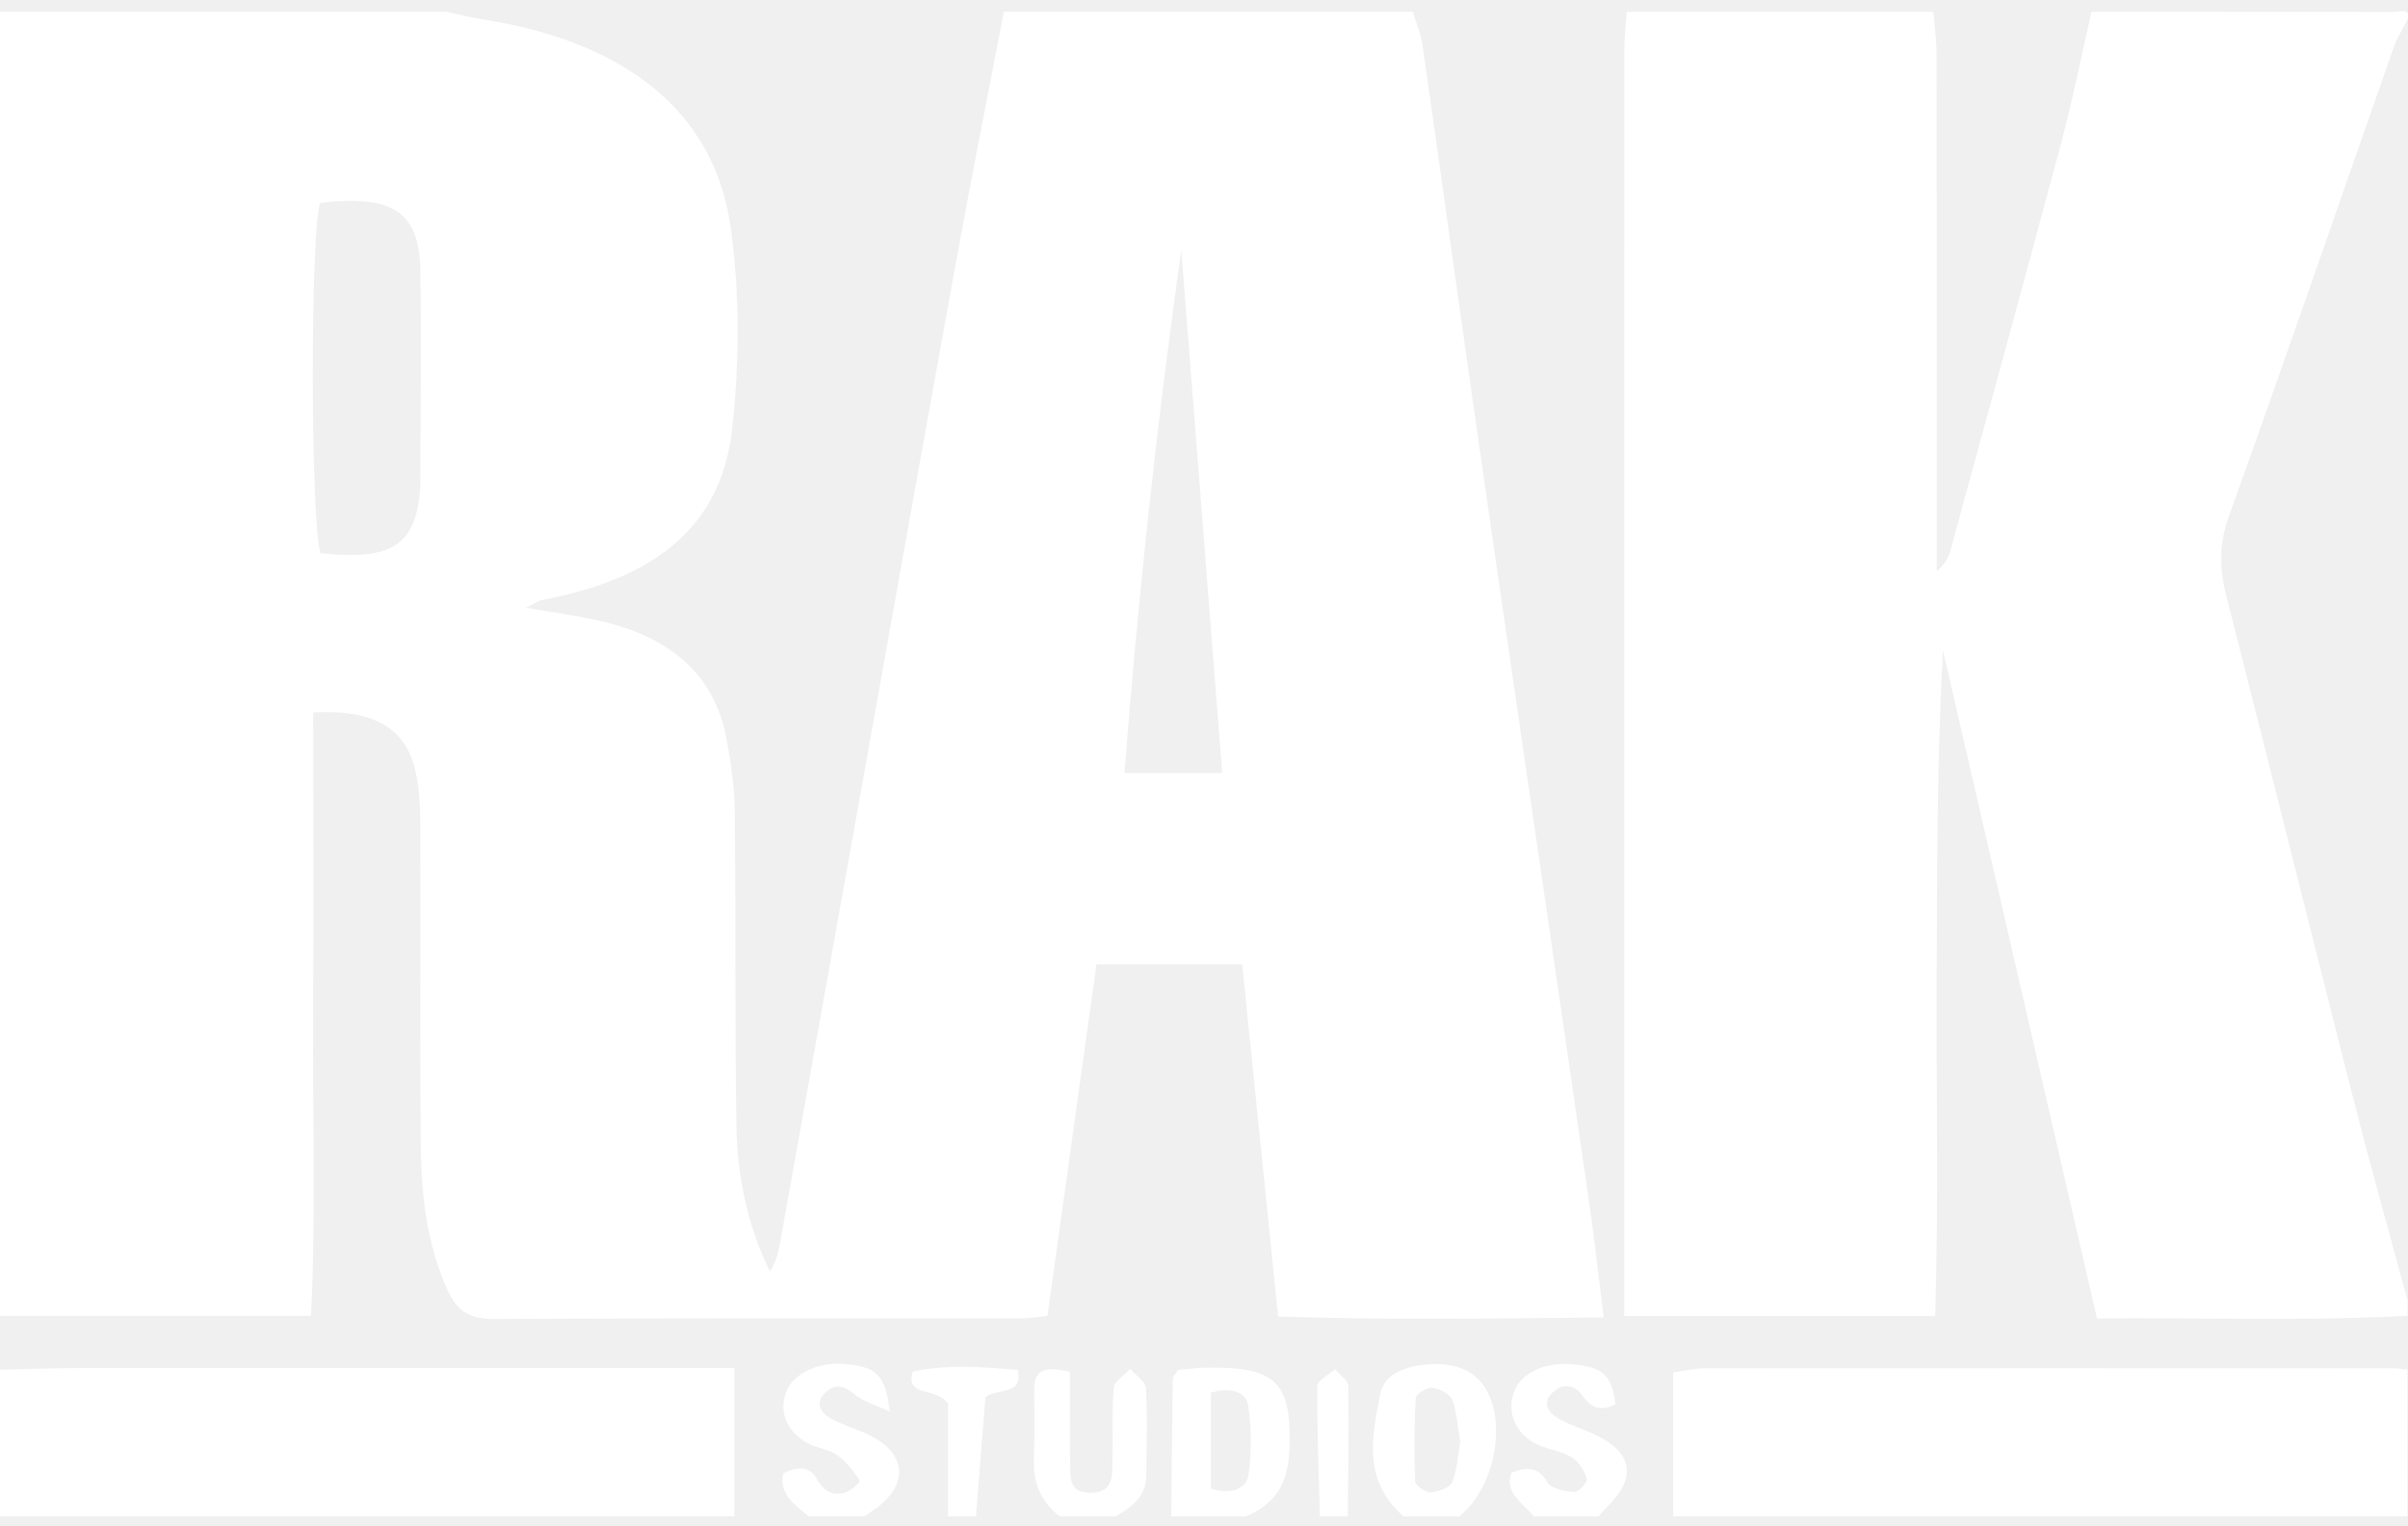
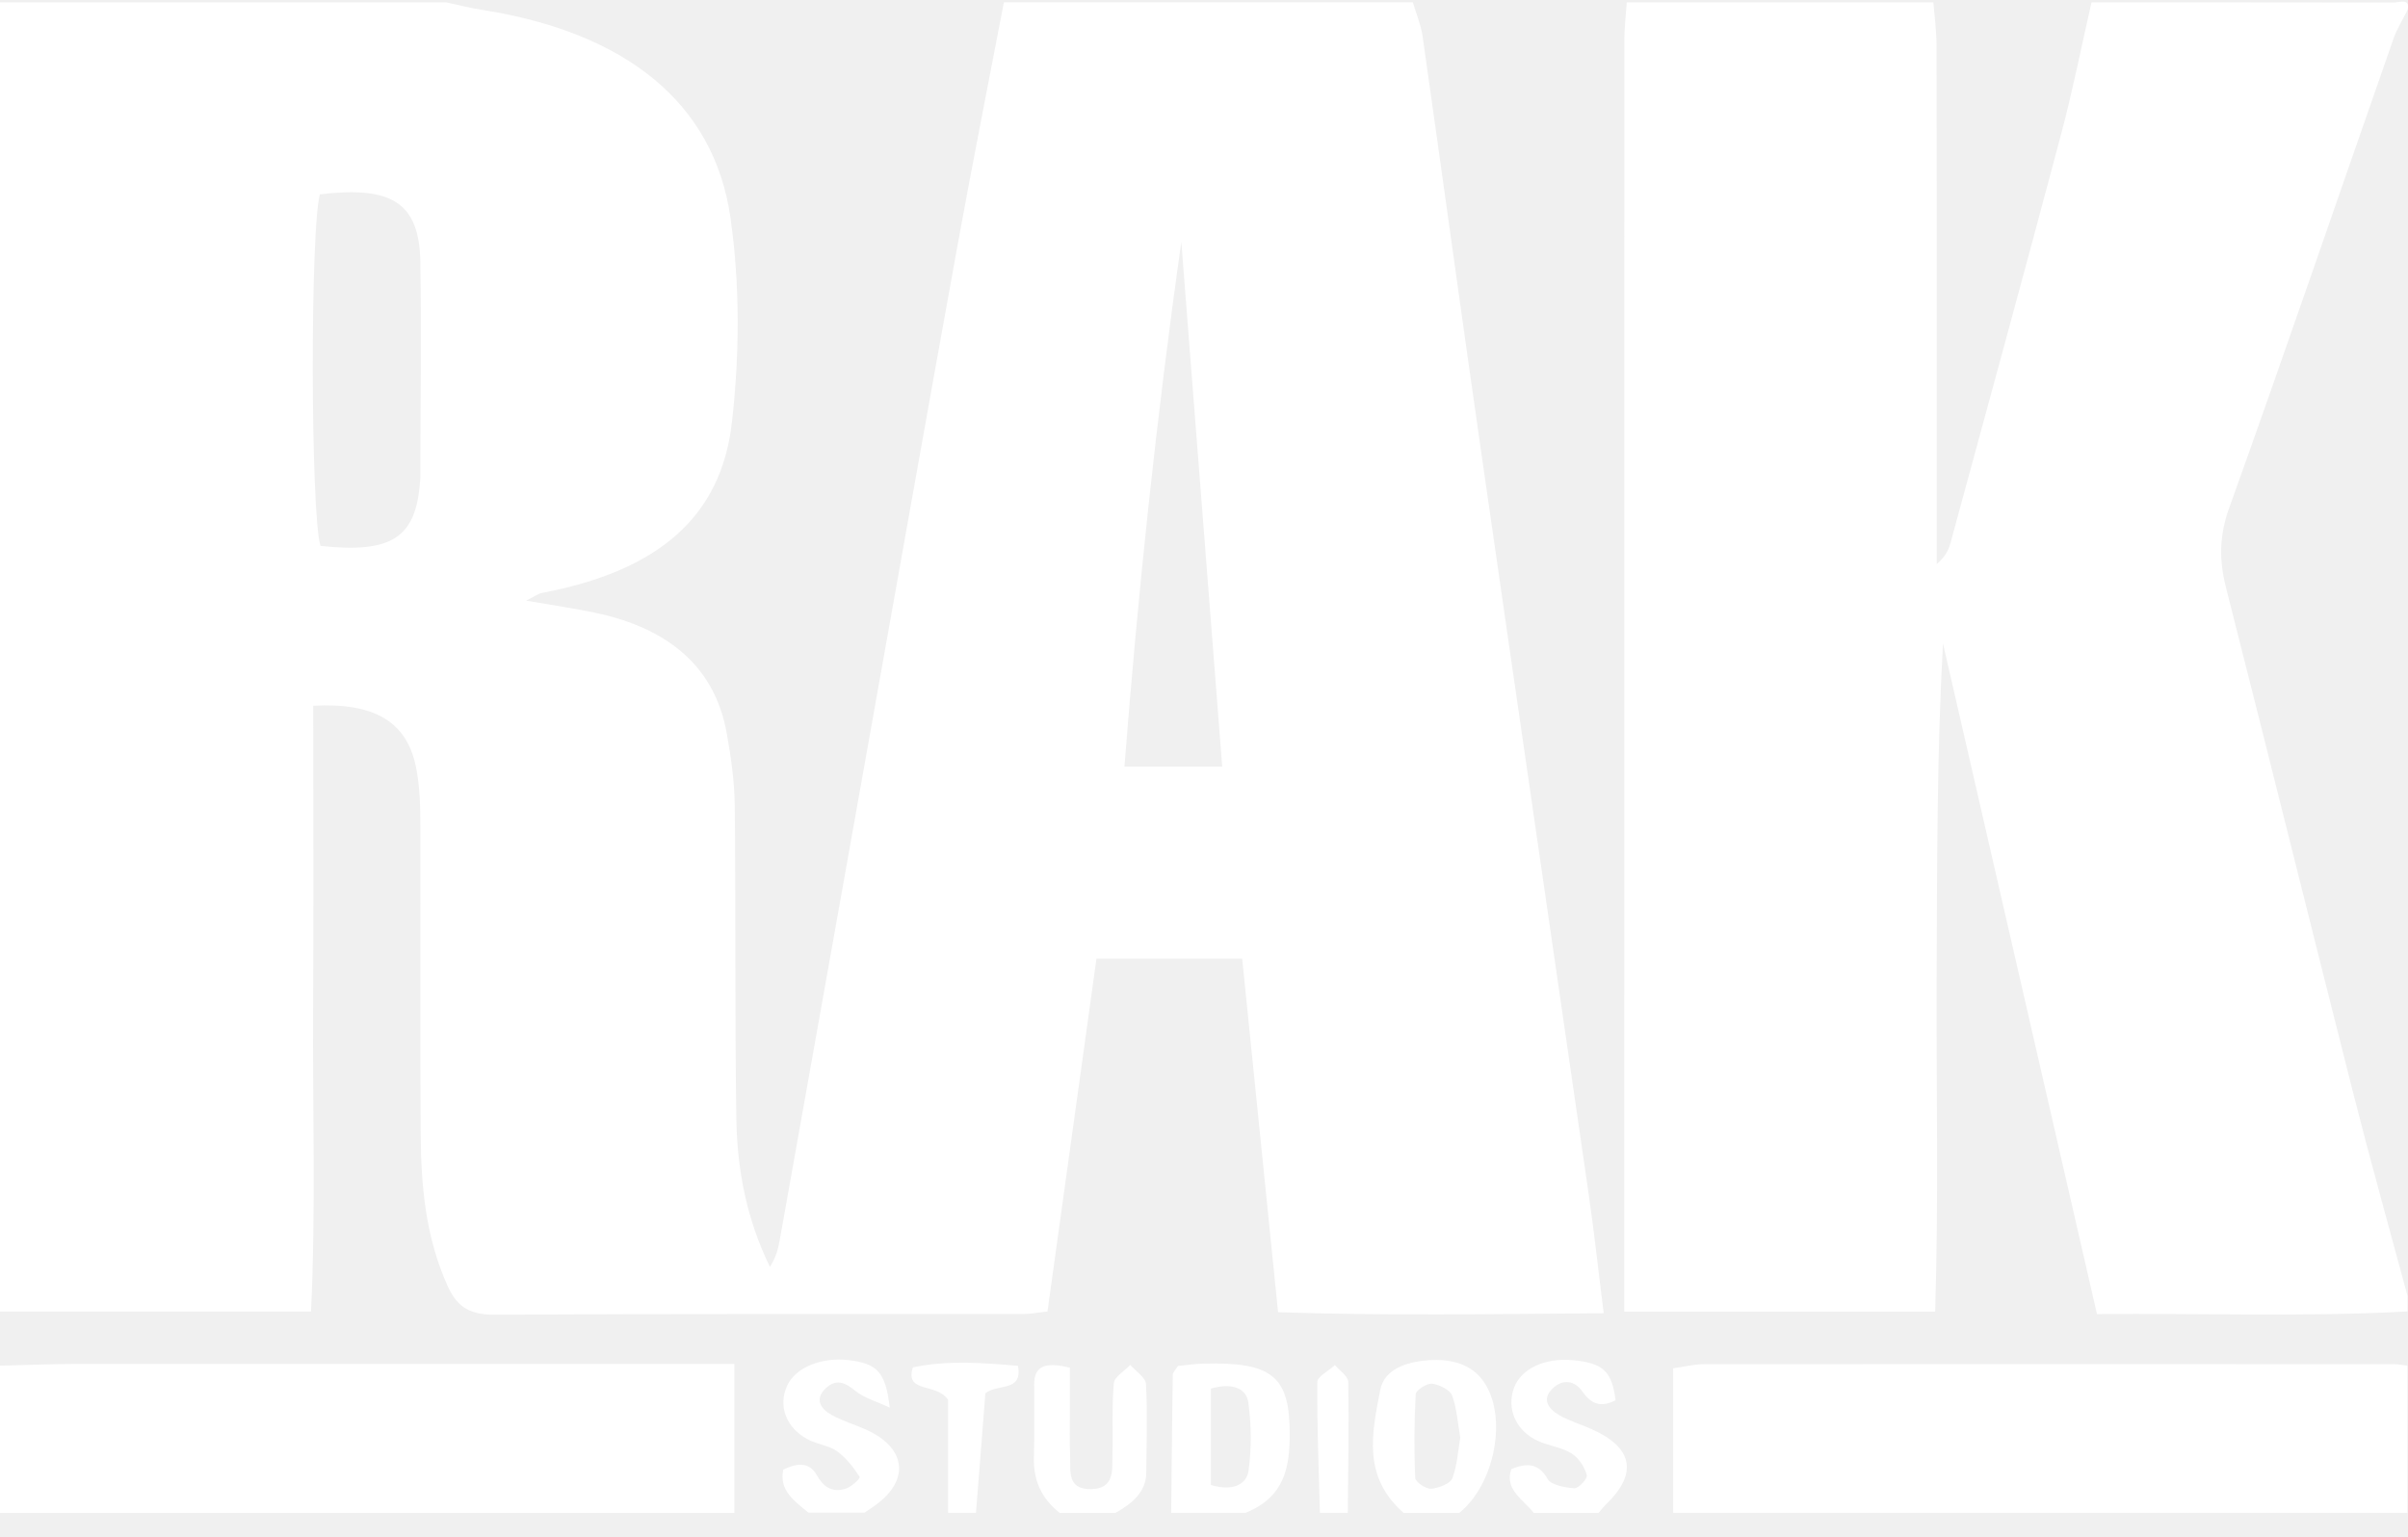
- <svg xmlns="http://www.w3.org/2000/svg" width="150" height="95" viewBox="0 0 150 95" fill="none">
+ <svg xmlns="http://www.w3.org/2000/svg" width="94" height="60" viewBox="0 0 94 60" fill="none">
  <g clip-path="url(#clip0_1281_373)">
-     <path d="M0 81.946V0.734C9.264 0.734 18.529 0.734 27.793 0.734C28.528 0.888 29.258 1.08 30.005 1.195C38.91 2.579 44.474 6.919 45.505 14.103C46.101 18.284 46.072 22.604 45.592 26.799C44.908 32.748 40.89 36.02 33.78 37.366C33.508 37.419 33.27 37.606 32.772 37.851C34.452 38.14 35.772 38.327 37.074 38.601C41.776 39.586 44.55 42.075 45.267 46.064C45.54 47.563 45.754 49.082 45.771 50.591C45.841 57.073 45.771 63.561 45.87 70.043C45.922 73.167 46.512 76.237 47.96 79.178C48.313 78.635 48.469 78.107 48.562 77.573C50.363 67.53 52.158 57.487 53.959 47.438C55.846 36.919 57.716 26.4 59.633 15.886C60.553 10.83 61.567 5.78 62.534 0.729C71.028 0.729 79.516 0.729 88.01 0.729C88.213 1.426 88.508 2.108 88.613 2.815C89.852 11.474 91.039 20.138 92.289 28.793C94.501 44.123 96.754 59.447 98.977 74.777C99.319 77.131 99.573 79.491 99.898 82.057C92.99 82.11 86.401 82.22 79.615 81.995C78.856 74.541 78.121 67.323 77.38 60.062H68.301C67.27 67.434 66.257 74.705 65.249 81.951C64.543 82.028 64.167 82.1 63.785 82.105C52.783 82.115 41.788 82.086 30.786 82.148C29.084 82.158 28.401 81.504 27.874 80.346C26.496 77.29 26.224 74.104 26.206 70.899C26.16 64.575 26.206 58.246 26.183 51.922C26.183 50.644 26.166 49.346 25.894 48.092C25.303 45.338 23.288 44.166 19.513 44.372C19.513 50.586 19.542 56.819 19.507 63.051C19.466 69.342 19.681 75.637 19.374 81.951H0V81.946ZM19.93 12.642C19.316 14.732 19.345 32.537 19.965 34.454C24.4 34.93 25.917 33.954 26.166 30.456C26.166 30.374 26.183 30.297 26.183 30.215C26.189 25.746 26.264 21.282 26.183 16.813C26.114 13.175 24.429 12.108 19.936 12.642H19.93ZM73.587 15.597C72.041 26.438 70.895 37.265 70.044 48.145H76.135C75.278 37.208 74.433 26.4 73.587 15.597Z" fill="white" />
-     <path d="M101.328 0.734C107.697 0.734 114.066 0.734 120.435 0.734C120.505 1.604 120.626 2.478 120.632 3.348C120.65 10.45 120.644 17.558 120.644 24.66C120.644 28.298 120.644 31.941 120.644 35.578C121.101 35.199 121.362 34.776 121.483 34.334C123.799 25.862 126.127 17.394 128.391 8.913C129.115 6.202 129.659 3.463 130.284 0.734C136.555 0.734 142.832 0.734 149.102 0.743C149.456 0.743 150.168 0.446 149.971 1.214C149.681 1.791 149.322 2.353 149.108 2.954C145.692 12.675 142.351 22.416 138.854 32.118C138.246 33.805 138.229 35.348 138.657 37.02C141.326 47.477 143.926 57.948 146.59 68.409C147.661 72.614 148.836 76.795 149.971 80.985V81.946C143.555 82.297 137.146 82.052 130.626 82.11C127.378 68.025 124.205 54.262 121.032 40.504C120.65 47.453 120.667 54.334 120.638 61.215C120.609 68.135 120.765 75.06 120.545 81.961H101.177C101.177 80.947 101.177 80.087 101.177 79.226C101.177 53.858 101.177 28.49 101.183 3.127C101.183 2.329 101.281 1.536 101.334 0.739L101.328 0.734Z" fill="white" />
-     <path d="M0 85.31C1.627 85.272 3.26 85.205 4.887 85.205C17.278 85.195 29.663 85.205 42.054 85.205C43.183 85.205 44.318 85.205 45.742 85.205V94.445H0C0 91.404 0 88.362 0 85.315V85.31Z" fill="white" />
-     <path d="M104.223 94.441V85.474C104.918 85.378 105.549 85.219 106.174 85.219C120.487 85.209 134.795 85.214 149.108 85.219C149.392 85.219 149.676 85.277 149.965 85.31V94.441H104.223Z" fill="white" />
-     <path d="M72.956 94.441C72.985 91.581 73.014 88.722 73.055 85.863C73.055 85.728 73.217 85.589 73.379 85.329C73.836 85.286 74.386 85.2 74.942 85.185C79.261 85.07 80.356 85.964 80.338 89.611C80.327 91.567 80.061 93.441 77.588 94.441H72.956ZM75.428 86.733V92.711C76.737 93.114 77.646 92.716 77.773 91.831C77.97 90.438 77.953 88.996 77.762 87.603C77.635 86.675 76.708 86.368 75.423 86.733H75.428Z" fill="white" />
-     <path d="M87.431 94.441C84.843 92.177 85.469 89.462 85.978 86.819C86.221 85.56 87.547 85.075 88.977 84.974C90.402 84.873 91.664 85.214 92.422 86.3C93.934 88.463 93.123 92.667 90.9 94.445H87.426L87.431 94.441ZM90.963 89.77C90.801 88.862 90.755 87.977 90.454 87.156C90.332 86.824 89.672 86.488 89.203 86.43C88.896 86.391 88.201 86.829 88.19 87.074C88.091 88.804 88.08 90.543 88.155 92.273C88.167 92.523 88.821 92.97 89.145 92.946C89.62 92.912 90.344 92.619 90.466 92.307C90.778 91.49 90.819 90.606 90.963 89.77Z" fill="white" />
-     <path d="M50.374 94.441C49.489 93.715 48.504 93.033 48.794 91.759C49.575 91.384 50.386 91.221 50.878 92.1C51.255 92.768 51.752 93.201 52.633 92.961C53.015 92.855 53.611 92.307 53.547 92.206C53.177 91.629 52.725 91.043 52.135 90.615C51.648 90.265 50.896 90.188 50.334 89.89C48.95 89.159 48.458 87.804 49.037 86.545C49.552 85.435 51.15 84.772 52.841 84.964C54.636 85.171 55.175 85.704 55.423 87.915C54.538 87.502 53.791 87.295 53.298 86.886C52.633 86.329 52.048 86.103 51.394 86.757C50.757 87.391 51.098 87.982 51.816 88.376C52.453 88.722 53.183 88.948 53.866 89.241C56.454 90.361 56.726 92.398 54.509 93.984C54.294 94.138 54.069 94.282 53.849 94.431H50.374V94.441Z" fill="white" />
-     <path d="M95.538 94.441C94.889 93.614 93.691 92.985 94.148 91.726C95.15 91.317 95.856 91.375 96.418 92.36C96.615 92.701 97.489 92.884 98.074 92.917C98.329 92.932 98.907 92.326 98.844 92.096C98.711 91.61 98.369 91.058 97.9 90.76C97.309 90.385 96.476 90.284 95.804 89.981C94.426 89.356 93.835 87.987 94.31 86.689C94.75 85.493 96.244 84.801 98.01 84.974C99.863 85.152 100.413 85.661 100.639 87.458C99.707 87.929 99.116 87.684 98.577 86.92C98.114 86.252 97.362 86.089 96.696 86.747C96.047 87.386 96.429 87.977 97.118 88.376C97.744 88.737 98.485 88.953 99.162 89.256C101.721 90.394 102.028 91.995 100.071 93.888C99.892 94.061 99.741 94.258 99.579 94.445H95.526L95.538 94.441Z" fill="white" />
-     <path d="M66.008 94.441C64.821 93.508 64.369 92.35 64.404 91.014C64.445 89.501 64.427 87.987 64.421 86.473C64.421 85.402 65.018 85.031 66.645 85.44C66.645 86.266 66.645 87.194 66.645 88.121C66.645 89.078 66.622 90.034 66.662 90.99C66.697 91.831 66.454 93.004 67.982 92.97C69.43 92.936 69.273 91.788 69.297 90.933C69.337 89.419 69.25 87.9 69.383 86.396C69.418 86.002 70.049 85.642 70.408 85.262C70.75 85.661 71.364 86.046 71.387 86.454C71.485 88.28 71.416 90.116 71.404 91.947C71.398 93.114 70.565 93.845 69.482 94.445H66.008V94.441Z" fill="white" />
-     <path d="M59.06 94.441V87.434C58.342 86.344 56.344 87.055 56.865 85.416C59.042 84.96 61.254 85.137 63.408 85.32C63.727 86.968 62.134 86.406 61.382 87.026C61.196 89.395 60.999 91.918 60.797 94.441H59.06Z" fill="white" />
-     <path d="M82.22 94.441C82.151 91.74 82.035 89.035 82.058 86.334C82.058 85.978 82.776 85.627 83.158 85.277C83.448 85.623 83.981 85.969 83.986 86.32C84.033 89.025 83.981 91.735 83.957 94.441H82.22Z" fill="white" />
+     <path d="M0 51.203V0.093C5.806 0.093 11.611 0.093 17.417 0.093C17.878 0.19 18.335 0.311 18.803 0.383C24.384 1.254 27.87 3.985 28.516 8.506C28.89 11.137 28.872 13.856 28.571 16.497C28.143 20.241 25.625 22.3 21.169 23.147C20.998 23.18 20.849 23.298 20.537 23.452C21.59 23.634 22.417 23.752 23.233 23.924C26.18 24.544 27.918 26.111 28.368 28.621C28.538 29.564 28.672 30.52 28.683 31.47C28.727 35.549 28.683 39.632 28.745 43.712C28.778 45.677 29.148 47.61 30.055 49.461C30.276 49.119 30.374 48.786 30.432 48.451C31.561 42.13 32.686 35.809 33.814 29.486C34.997 22.866 36.169 16.245 37.37 9.628C37.947 6.447 38.582 3.268 39.188 0.09C44.511 0.09 49.83 0.09 55.153 0.09C55.28 0.528 55.465 0.958 55.531 1.402C56.307 6.852 57.051 12.305 57.835 17.752C59.221 27.399 60.632 37.043 62.026 46.691C62.24 48.172 62.399 49.657 62.603 51.272C58.274 51.306 54.145 51.375 49.892 51.233C49.417 46.542 48.956 42 48.491 37.43H42.802C42.156 42.069 41.521 46.645 40.89 51.206C40.447 51.254 40.211 51.3 39.972 51.303C33.077 51.309 26.187 51.29 19.293 51.33C18.226 51.336 17.798 50.925 17.468 50.196C16.604 48.272 16.433 46.267 16.423 44.25C16.394 40.27 16.423 36.287 16.408 32.307C16.408 31.503 16.397 30.686 16.227 29.897C15.857 28.164 14.594 27.426 12.228 27.556C12.228 31.466 12.246 35.389 12.224 39.311C12.199 43.27 12.333 47.232 12.141 51.206H0V51.203ZM12.489 7.587C12.105 8.903 12.123 20.107 12.511 21.314C15.29 21.613 16.241 21 16.397 18.798C16.397 18.747 16.408 18.698 16.408 18.647C16.412 15.834 16.459 13.025 16.408 10.212C16.364 7.923 15.309 7.251 12.493 7.587H12.489ZM46.115 9.447C45.146 16.27 44.427 23.083 43.894 29.93H47.711C47.174 23.047 46.644 16.245 46.115 9.447Z" fill="white" />
+     <path d="M63.499 0.093C67.49 0.093 71.482 0.093 75.473 0.093C75.516 0.64 75.593 1.191 75.596 1.738C75.607 6.208 75.604 10.681 75.604 15.151C75.604 17.44 75.604 19.732 75.604 22.022C75.89 21.783 76.053 21.517 76.13 21.238C77.581 15.907 79.04 10.578 80.459 5.24C80.912 3.535 81.253 1.811 81.645 0.093C85.575 0.093 89.508 0.093 93.438 0.099C93.659 0.099 94.105 -0.089 93.982 0.395C93.8 0.758 93.576 1.112 93.441 1.49C91.3 7.608 89.207 13.738 87.015 19.844C86.634 20.906 86.623 21.877 86.892 22.929C88.565 29.51 90.194 36.1 91.863 42.683C92.534 45.33 93.271 47.961 93.982 50.598V51.203C89.962 51.423 85.945 51.269 81.859 51.306C79.823 42.441 77.835 33.78 75.847 25.122C75.607 29.495 75.618 33.825 75.6 38.156C75.582 42.511 75.68 46.869 75.542 51.212H63.404C63.404 50.574 63.404 50.032 63.404 49.491C63.404 33.526 63.404 17.561 63.408 1.599C63.408 1.097 63.47 0.598 63.502 0.096L63.499 0.093Z" fill="white" />
+     <path d="M0 53.32C1.02 53.295 2.043 53.253 3.062 53.253C10.828 53.247 18.589 53.253 26.354 53.253C27.061 53.253 27.773 53.253 28.665 53.253V59.069H0C0 57.154 0 55.24 0 53.323V53.32Z" fill="white" />
+     <path d="M65.313 59.066V53.423C65.748 53.362 66.144 53.262 66.536 53.262C75.505 53.256 84.472 53.259 93.441 53.262C93.619 53.262 93.797 53.299 93.978 53.32V59.066H65.313Z" fill="white" />
+     <path d="M45.719 59.066C45.737 57.266 45.755 55.467 45.781 53.667C45.781 53.583 45.883 53.495 45.984 53.332C46.271 53.304 46.615 53.25 46.964 53.241C49.671 53.168 50.356 53.731 50.346 56.026C50.338 57.257 50.171 58.437 48.622 59.066H45.719ZM47.269 54.215V57.977C48.089 58.231 48.658 57.98 48.738 57.423C48.861 56.547 48.851 55.639 48.731 54.762C48.651 54.178 48.071 53.985 47.265 54.215H47.269Z" fill="white" />
+     <path d="M54.79 59.066C53.168 57.641 53.56 55.933 53.88 54.269C54.032 53.477 54.863 53.172 55.759 53.108C56.652 53.044 57.443 53.259 57.918 53.943C58.865 55.304 58.357 57.95 56.964 59.069H54.787L54.79 59.066ZM57.004 56.126C56.902 55.555 56.873 54.998 56.684 54.481C56.608 54.272 56.194 54.061 55.901 54.024C55.708 54 55.273 54.275 55.266 54.43C55.204 55.518 55.197 56.613 55.244 57.702C55.251 57.859 55.661 58.14 55.864 58.125C56.162 58.104 56.615 57.92 56.692 57.723C56.888 57.209 56.913 56.652 57.004 56.126Z" fill="white" />
+     <path d="M31.568 59.066C31.013 58.609 30.396 58.18 30.578 57.378C31.067 57.142 31.575 57.039 31.884 57.593C32.12 58.013 32.432 58.285 32.983 58.134C33.223 58.068 33.596 57.723 33.556 57.66C33.324 57.297 33.041 56.928 32.671 56.658C32.366 56.438 31.895 56.389 31.543 56.202C30.675 55.742 30.367 54.889 30.73 54.097C31.053 53.398 32.054 52.981 33.114 53.102C34.239 53.232 34.576 53.568 34.732 54.959C34.177 54.699 33.709 54.569 33.401 54.312C32.983 53.961 32.617 53.819 32.207 54.23C31.808 54.629 32.022 55.001 32.472 55.249C32.871 55.467 33.328 55.609 33.756 55.794C35.378 56.498 35.548 57.781 34.159 58.779C34.025 58.875 33.883 58.966 33.745 59.06H31.568V59.066Z" fill="white" />
+     <path d="M59.87 59.066C59.464 58.546 58.713 58.149 58.999 57.357C59.627 57.1 60.07 57.136 60.422 57.756C60.545 57.971 61.093 58.086 61.46 58.107C61.619 58.116 61.982 57.735 61.942 57.59C61.859 57.285 61.645 56.937 61.351 56.749C60.981 56.513 60.458 56.45 60.037 56.259C59.174 55.866 58.803 55.004 59.101 54.188C59.377 53.435 60.313 52.999 61.42 53.108C62.581 53.22 62.925 53.541 63.067 54.672C62.483 54.968 62.113 54.814 61.775 54.333C61.485 53.912 61.013 53.81 60.596 54.224C60.19 54.626 60.429 54.998 60.861 55.249C61.253 55.476 61.717 55.612 62.142 55.803C63.745 56.519 63.938 57.526 62.711 58.718C62.599 58.827 62.505 58.951 62.403 59.069H59.863L59.87 59.066Z" fill="white" />
+     <path d="M41.365 59.066C40.621 58.479 40.338 57.75 40.36 56.91C40.385 55.957 40.374 55.004 40.371 54.051C40.371 53.377 40.744 53.144 41.764 53.401C41.764 53.922 41.764 54.505 41.764 55.089C41.764 55.691 41.749 56.292 41.775 56.894C41.797 57.424 41.644 58.161 42.602 58.14C43.509 58.119 43.411 57.396 43.426 56.858C43.451 55.905 43.397 54.95 43.48 54.003C43.502 53.755 43.898 53.528 44.123 53.289C44.337 53.54 44.721 53.782 44.736 54.039C44.797 55.189 44.754 56.344 44.747 57.496C44.743 58.231 44.221 58.691 43.542 59.069H41.365V59.066Z" fill="white" />
+     <path d="M37.011 59.066V54.657C36.561 53.97 35.309 54.417 35.636 53.386C37 53.099 38.386 53.211 39.736 53.326C39.935 54.363 38.937 54.009 38.466 54.399C38.35 55.89 38.226 57.478 38.099 59.066H37.011Z" fill="white" />
+     <path d="M51.525 59.066C51.481 57.366 51.408 55.663 51.423 53.964C51.423 53.74 51.873 53.519 52.112 53.298C52.294 53.516 52.628 53.734 52.631 53.955C52.66 55.657 52.628 57.363 52.613 59.066H51.525Z" fill="white" />
  </g>
  <defs>
    <clipPath id="clip0_1281_373">
-       <rect width="150" height="93.75" fill="white" transform="translate(0 0.690674)" />
+       <rect width="94" height="59" fill="white" transform="translate(0 0.0657959)" />
    </clipPath>
  </defs>
</svg>
